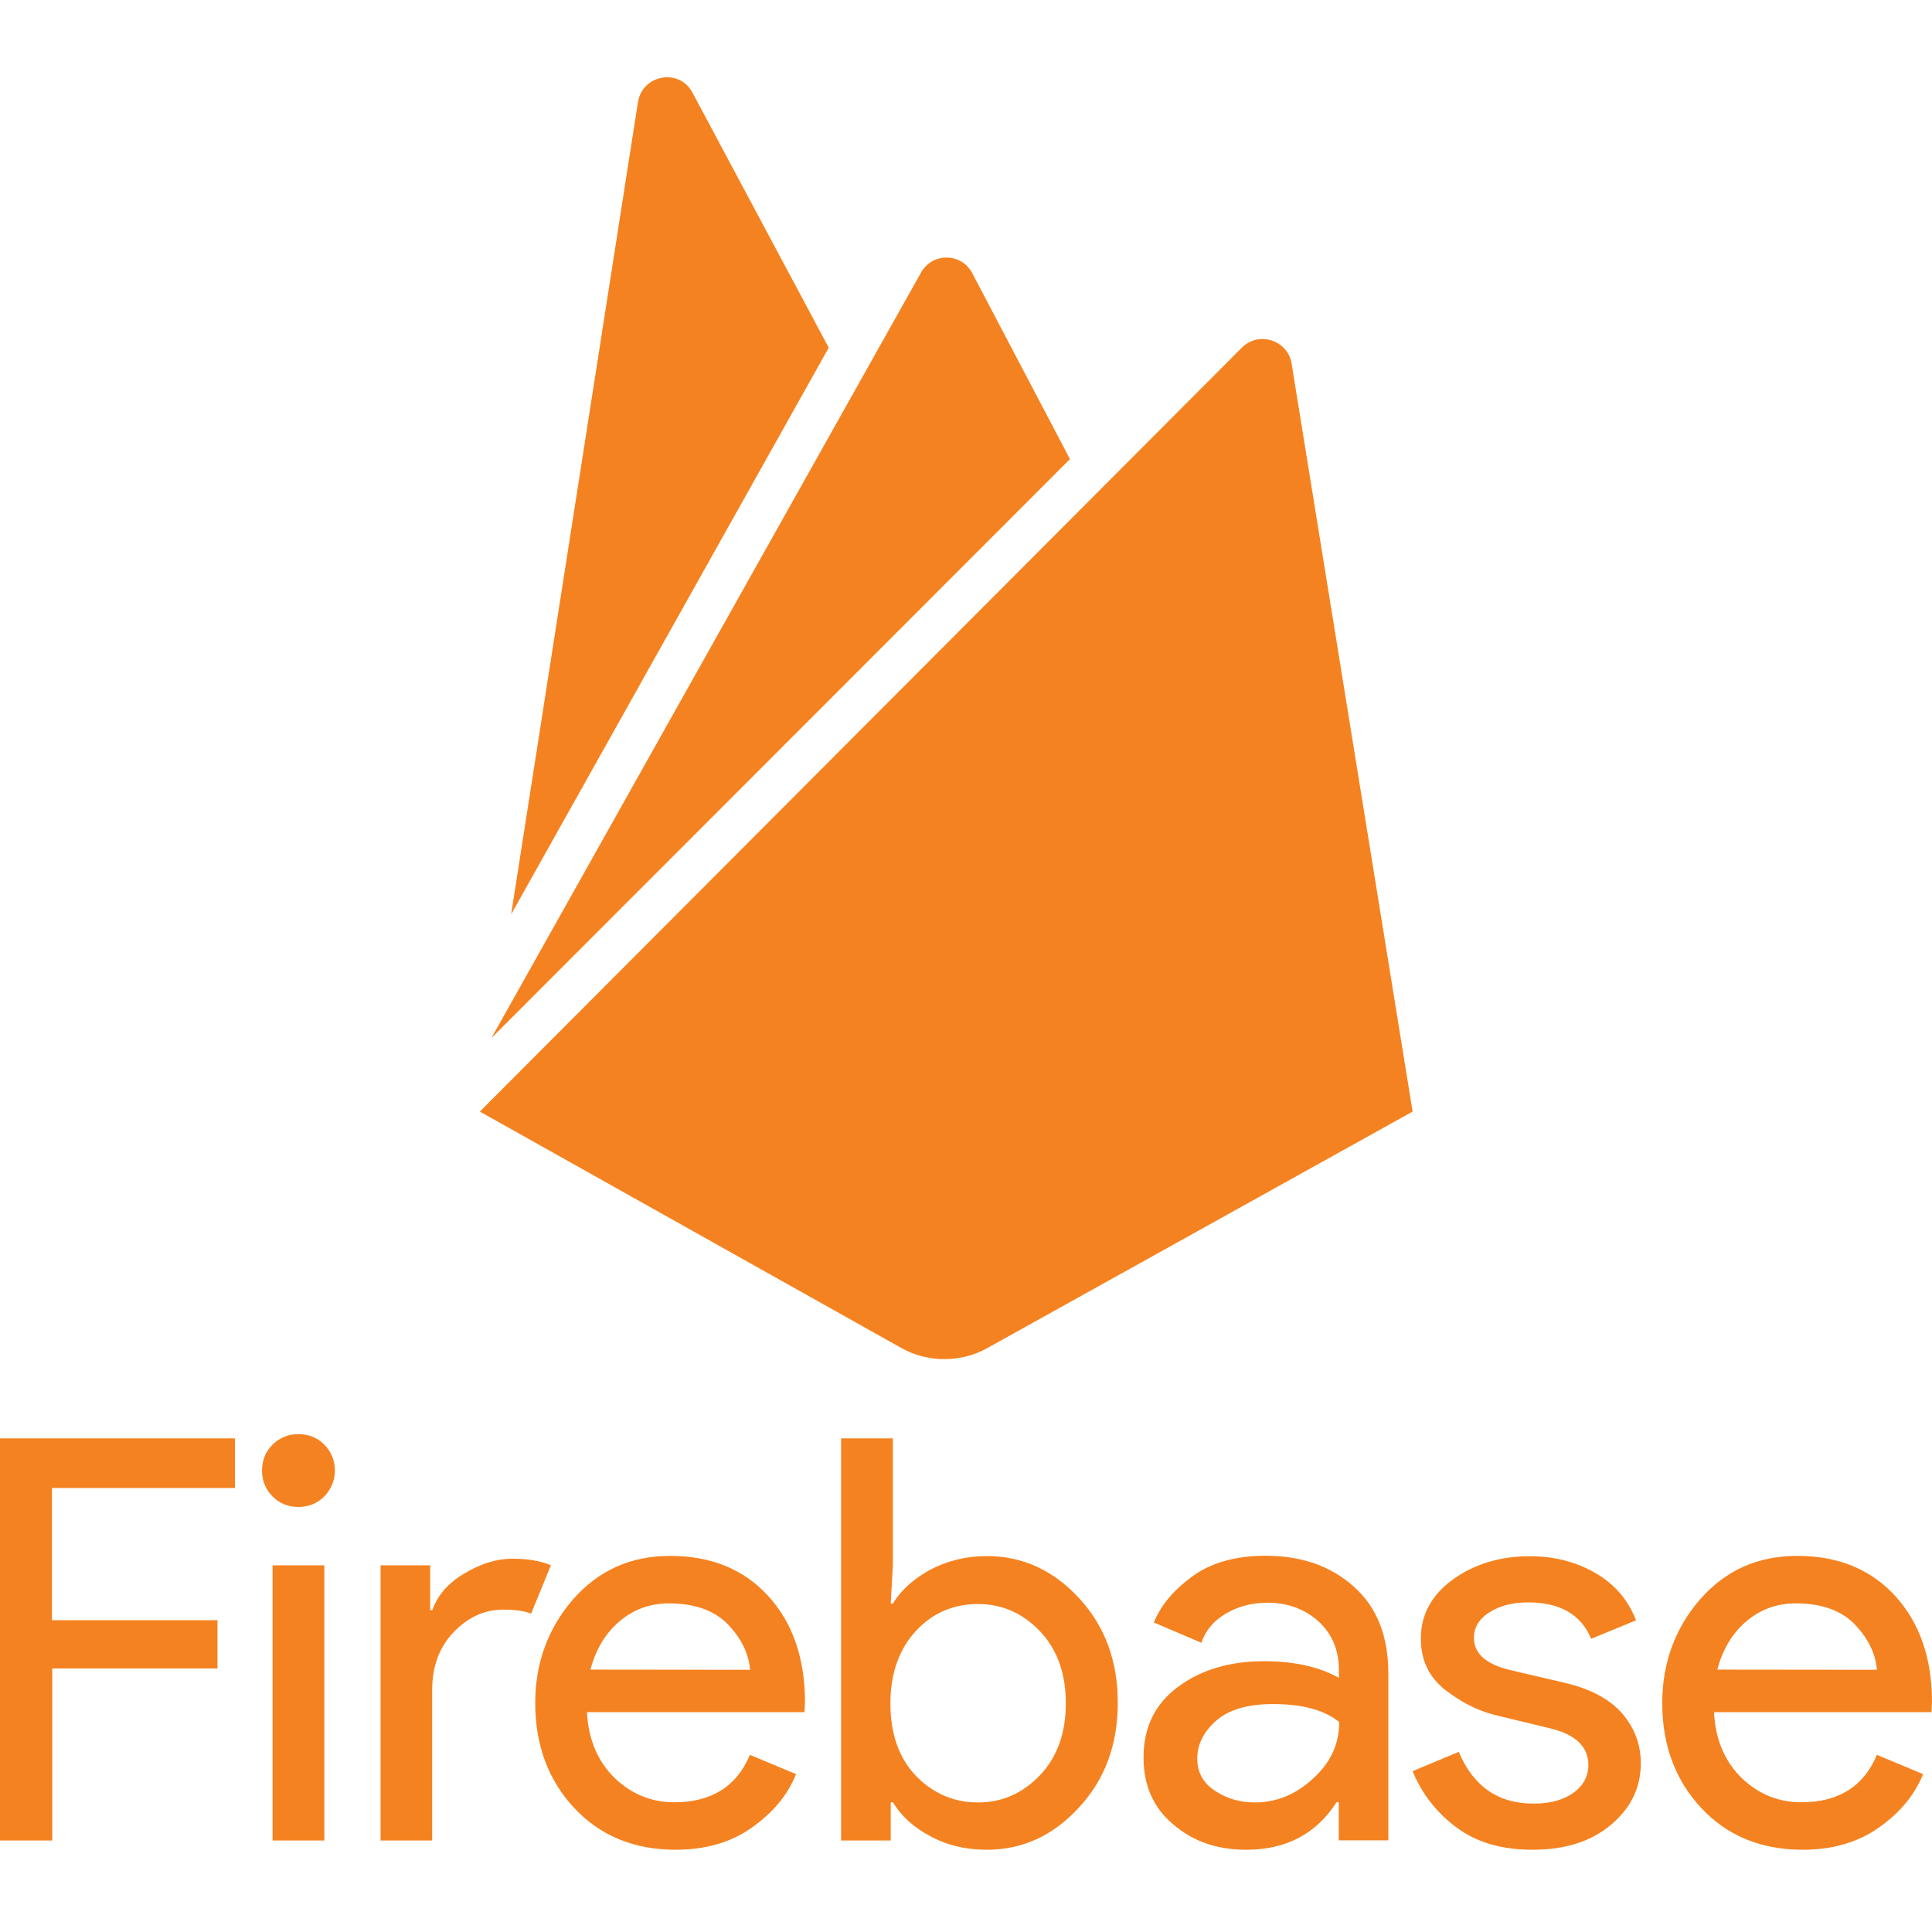
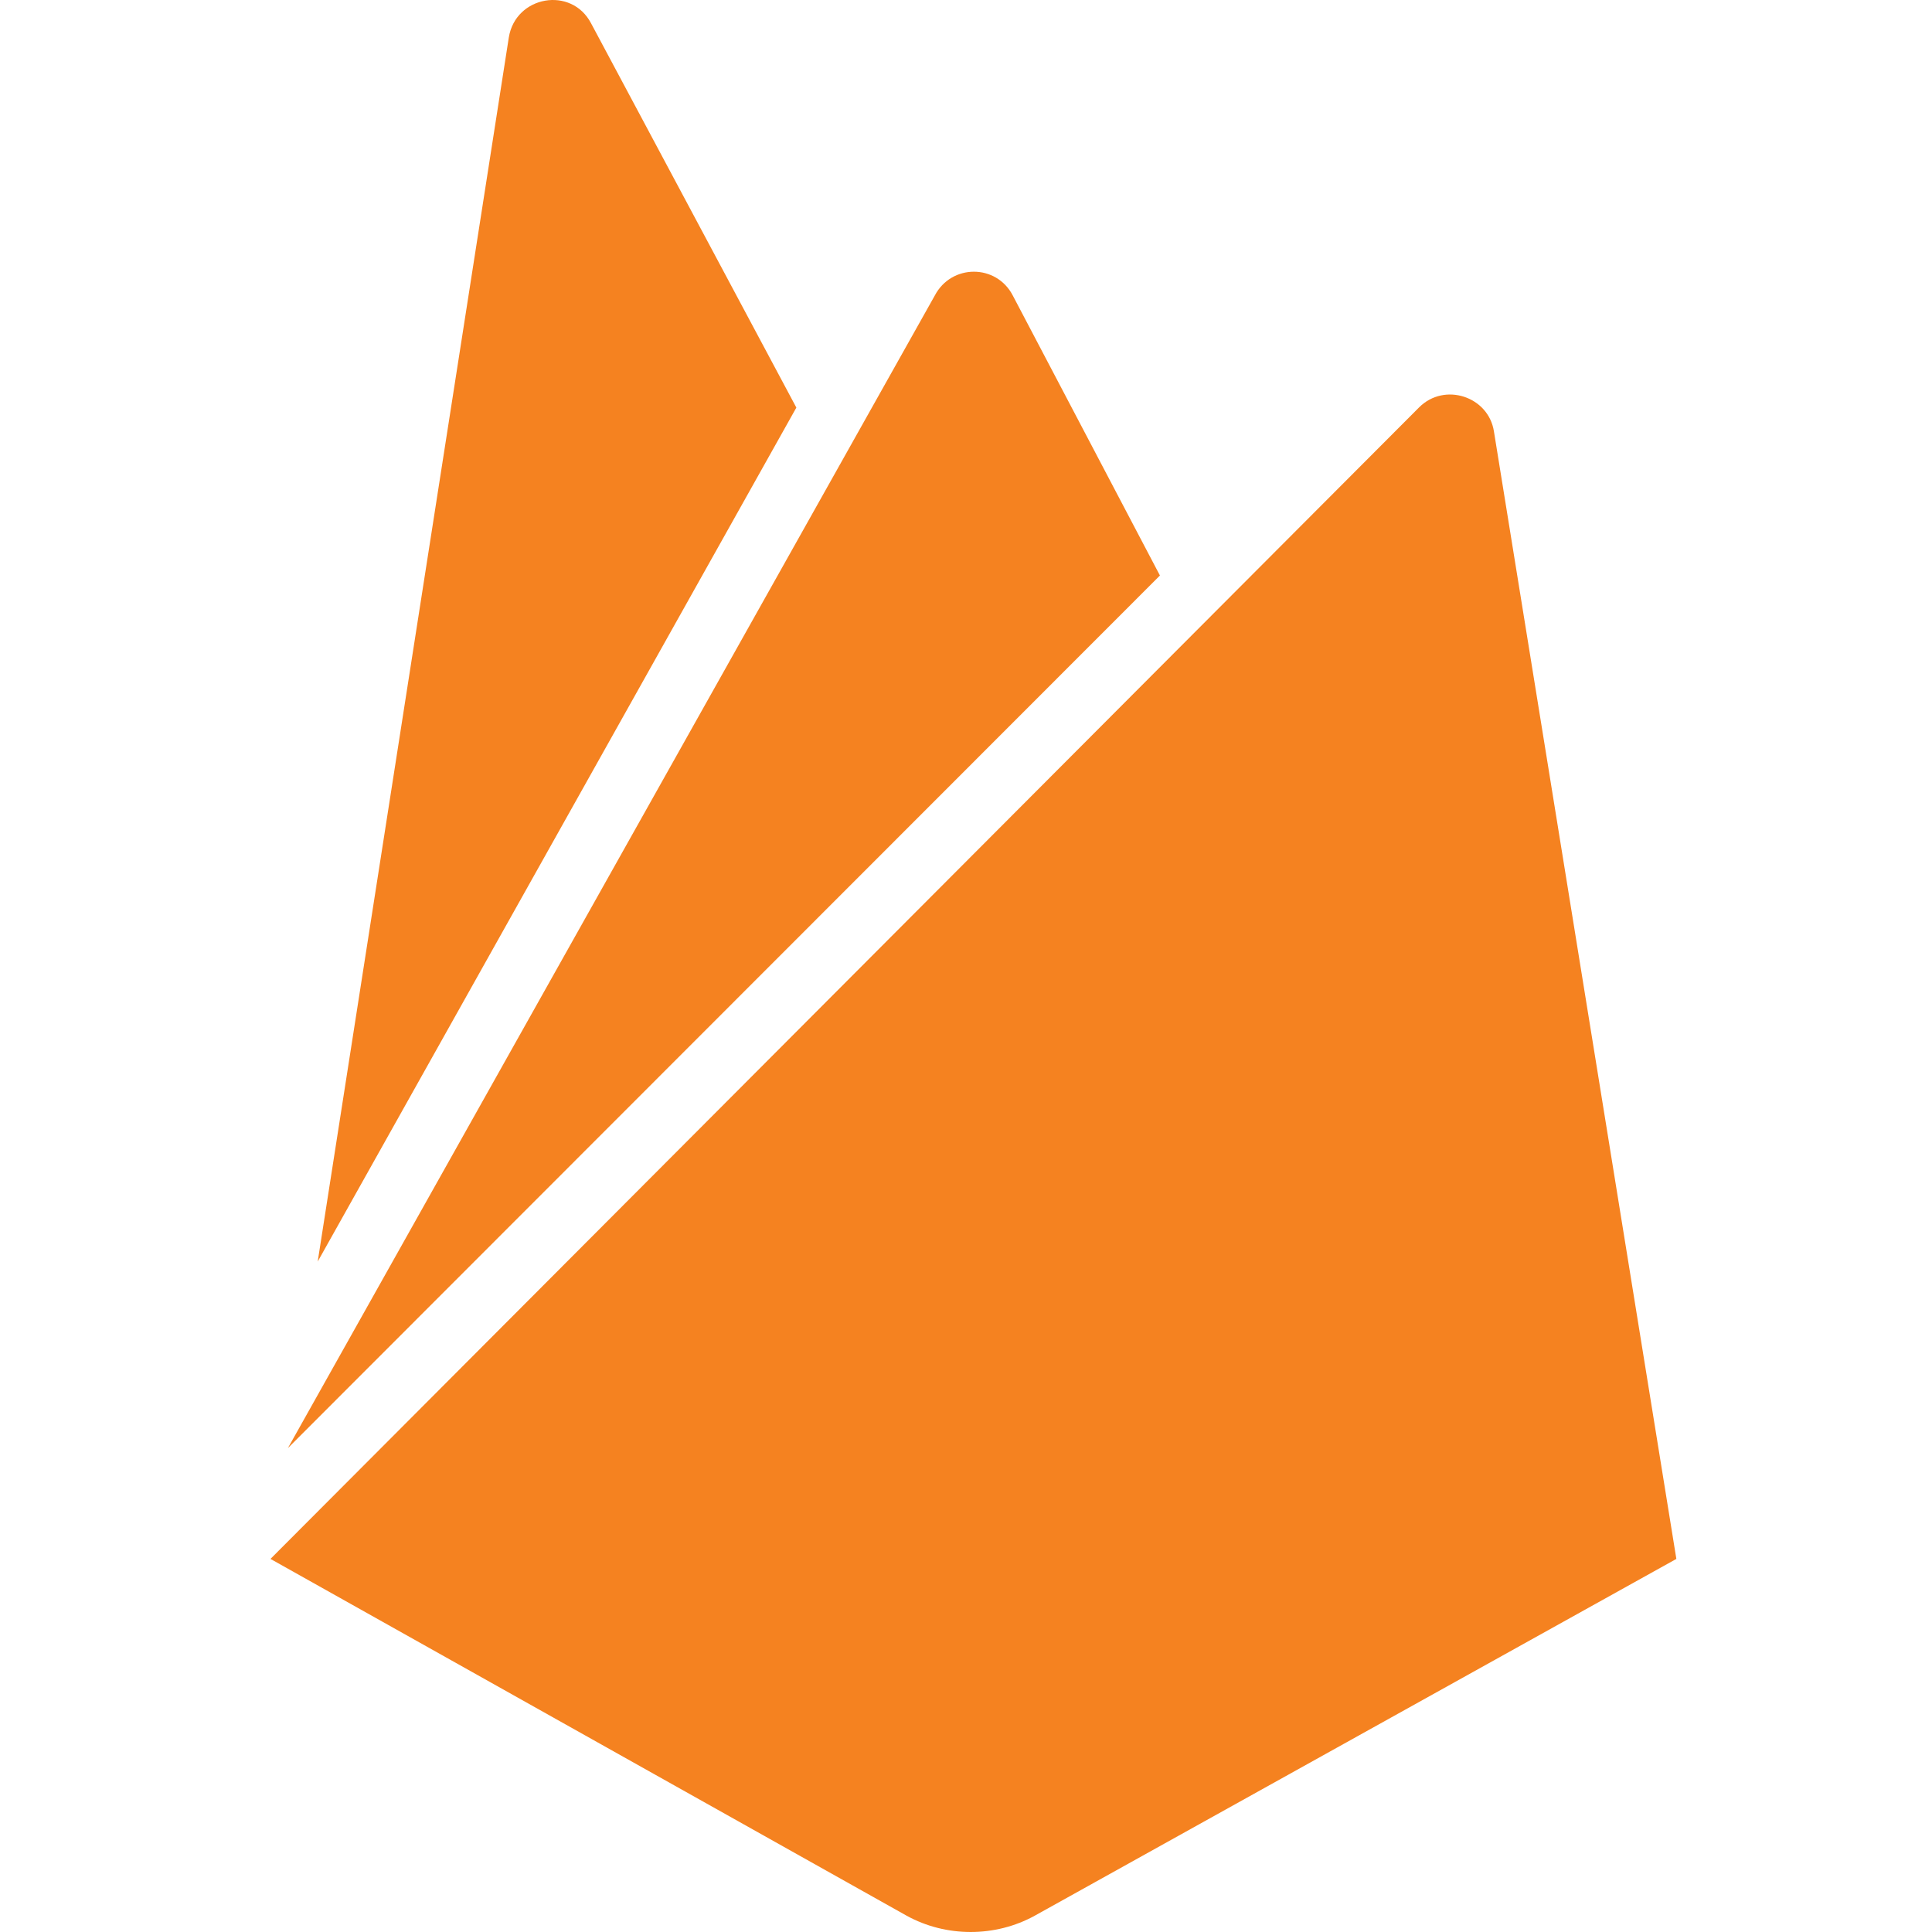
<svg xmlns="http://www.w3.org/2000/svg" width="100" height="100" viewBox="0 0 100 100" fill="none">
-   <path d="M2.688 95.265H0V74.451H12.162V77.019H2.688V83.86H11.257V86.36H2.705V95.265H2.688ZM16.788 77.454C16.421 77.821 15.968 78 15.448 78C14.927 78 14.466 77.821 14.108 77.454C13.741 77.087 13.562 76.635 13.562 76.115C13.562 75.594 13.741 75.134 14.108 74.775C14.475 74.409 14.927 74.23 15.448 74.23C15.968 74.23 16.429 74.409 16.788 74.775C17.146 75.142 17.334 75.594 17.334 76.115C17.334 76.635 17.146 77.062 16.788 77.454ZM16.788 95.265H14.108V81.02H16.788V95.265ZM22.378 95.265H19.698V81.02H22.267V83.34H22.378C22.651 82.564 23.197 81.932 24.059 81.429C24.904 80.926 25.723 80.678 26.517 80.678C27.311 80.678 27.976 80.789 28.514 81.02L27.49 83.519C27.149 83.383 26.671 83.314 26.056 83.314C25.075 83.314 24.238 83.698 23.487 84.475C22.736 85.251 22.369 86.249 22.369 87.477V95.265H22.378ZM34.975 95.743C32.816 95.743 31.066 95.018 29.726 93.585C28.386 92.152 27.703 90.335 27.703 88.151C27.703 86.087 28.36 84.287 29.658 82.785C30.981 81.284 32.636 80.533 34.685 80.533C36.801 80.533 38.483 81.216 39.754 82.598C41.026 83.988 41.666 85.822 41.666 88.117L41.64 88.62H30.383C30.451 90.053 30.955 91.188 31.817 92.032C32.705 92.877 33.729 93.286 34.907 93.286C36.818 93.286 38.133 92.468 38.815 90.83L41.205 91.828C40.753 92.945 39.976 93.849 38.909 94.6C37.843 95.359 36.52 95.743 34.975 95.743ZM38.824 86.428C38.756 85.609 38.389 84.833 37.706 84.108C37.023 83.383 35.999 82.99 34.633 82.99C33.635 82.99 32.79 83.306 32.065 83.92C31.339 84.534 30.835 85.379 30.562 86.419L38.824 86.428V86.428ZM51.08 95.743C49.987 95.743 49.014 95.513 48.144 95.035C47.282 94.583 46.642 93.986 46.215 93.286H46.104V95.265H43.535V74.451H46.215V81.02L46.104 82.999H46.215C46.65 82.291 47.282 81.728 48.144 81.25C49.006 80.798 49.987 80.542 51.08 80.542C52.923 80.542 54.511 81.267 55.859 82.726C57.199 84.184 57.856 85.976 57.856 88.134C57.856 90.292 57.199 92.092 55.859 93.542C54.511 95.018 52.923 95.743 51.08 95.743ZM50.619 93.295C51.873 93.295 52.94 92.817 53.828 91.887C54.715 90.958 55.168 89.704 55.168 88.16C55.168 86.616 54.715 85.362 53.828 84.432C52.94 83.502 51.873 83.024 50.619 83.024C49.364 83.024 48.28 83.476 47.41 84.415C46.548 85.345 46.087 86.599 46.087 88.168C46.087 89.738 46.522 90.983 47.41 91.921C48.306 92.834 49.373 93.295 50.619 93.295V93.295ZM64.513 95.743C62.985 95.743 61.739 95.308 60.715 94.421C59.691 93.559 59.188 92.399 59.188 90.966C59.188 89.422 59.776 88.194 60.98 87.307C62.183 86.419 63.66 85.984 65.435 85.984C67.005 85.984 68.302 86.283 69.301 86.846V86.436C69.301 85.387 68.934 84.551 68.234 83.912C67.509 83.272 66.638 82.956 65.597 82.956C64.82 82.956 64.121 83.135 63.48 83.502C62.84 83.869 62.414 84.364 62.183 85.029L59.725 83.98C60.067 83.118 60.707 82.342 61.68 81.617C62.661 80.892 63.933 80.525 65.52 80.525C67.338 80.525 68.866 81.045 70.069 82.12C71.272 83.186 71.861 84.688 71.861 86.624V95.257H69.293V93.278H69.181C68.132 94.924 66.561 95.743 64.513 95.743V95.743ZM64.948 93.295C66.066 93.295 67.065 92.885 67.953 92.067C68.866 91.248 69.318 90.275 69.318 89.132C68.567 88.518 67.432 88.202 65.904 88.202C64.607 88.202 63.634 88.475 62.968 89.047C62.311 89.618 61.97 90.275 61.97 91.026C61.97 91.734 62.269 92.28 62.883 92.689C63.489 93.09 64.172 93.295 64.948 93.295V93.295ZM79.321 95.743C77.725 95.743 76.41 95.359 75.386 94.583C74.373 93.844 73.587 92.836 73.116 91.674L75.506 90.676C76.257 92.468 77.554 93.355 79.372 93.355C80.217 93.355 80.9 93.175 81.42 92.809C81.941 92.442 82.214 91.947 82.214 91.35C82.214 90.42 81.557 89.78 80.26 89.465L77.366 88.765C76.453 88.535 75.591 88.083 74.772 87.443C73.952 86.786 73.543 85.916 73.543 84.807C73.543 83.553 74.115 82.538 75.224 81.736C76.342 80.943 77.656 80.55 79.201 80.55C80.456 80.55 81.591 80.849 82.564 81.412C83.562 81.984 84.271 82.802 84.68 83.869L82.359 84.824C81.838 83.57 80.746 82.939 79.107 82.939C78.314 82.939 77.648 83.101 77.11 83.442C76.564 83.784 76.291 84.219 76.291 84.782C76.291 85.6 76.931 86.146 78.177 86.445L80.993 87.102C82.333 87.418 83.315 87.946 83.972 88.697C84.612 89.448 84.928 90.309 84.928 91.265C84.928 92.536 84.407 93.602 83.358 94.472C82.325 95.334 80.976 95.743 79.321 95.743V95.743ZM93.309 95.743C91.15 95.743 89.4 95.018 88.06 93.585C86.72 92.152 86.037 90.335 86.037 88.151C86.037 86.087 86.695 84.287 87.992 82.785C89.315 81.284 90.97 80.533 93.019 80.533C95.135 80.533 96.817 81.216 98.088 82.598C99.36 83.988 100 85.822 100 88.117L99.974 88.62H88.717C88.785 90.053 89.289 91.188 90.151 92.032C91.039 92.877 92.063 93.286 93.241 93.286C95.152 93.286 96.467 92.468 97.149 90.83L99.539 91.828C99.087 92.945 98.31 93.849 97.243 94.6C96.168 95.359 94.854 95.743 93.309 95.743V95.743ZM97.149 86.428C97.081 85.609 96.714 84.833 96.031 84.108C95.349 83.383 94.325 82.99 92.959 82.99C91.96 82.99 91.115 83.306 90.39 83.92C89.665 84.534 89.161 85.379 88.888 86.419L97.149 86.428V86.428ZM26.457 47.325L33.02 5.287C33.251 3.854 35.171 3.513 35.845 4.801L42.895 17.997L26.457 47.325ZM73.116 57.535L66.852 18.816C66.664 17.613 65.153 17.119 64.283 17.989L24.836 57.535L46.676 69.785C48.033 70.536 49.731 70.536 51.088 69.785L73.116 57.535ZM55.381 23.764L50.329 14.15C49.765 13.058 48.221 13.058 47.649 14.15L25.433 53.731L55.381 23.764Z" fill="#F58220" />
+   <path d="M16.444 65.299L26.336 1.94C26.683 -0.22 29.578 -0.735 30.594 1.207L41.219 21.097L16.444 65.299ZM86.768 80.689L77.326 22.331C77.043 20.518 74.767 19.772 73.454 21.084L14 80.689L46.917 99.151C48.963 100.283 51.522 100.283 53.568 99.151L86.768 80.689ZM60.038 29.788L52.423 15.298C51.574 13.652 49.246 13.652 48.384 15.298L14.9 74.955L60.038 29.788Z" fill="#F58220" />
</svg>
